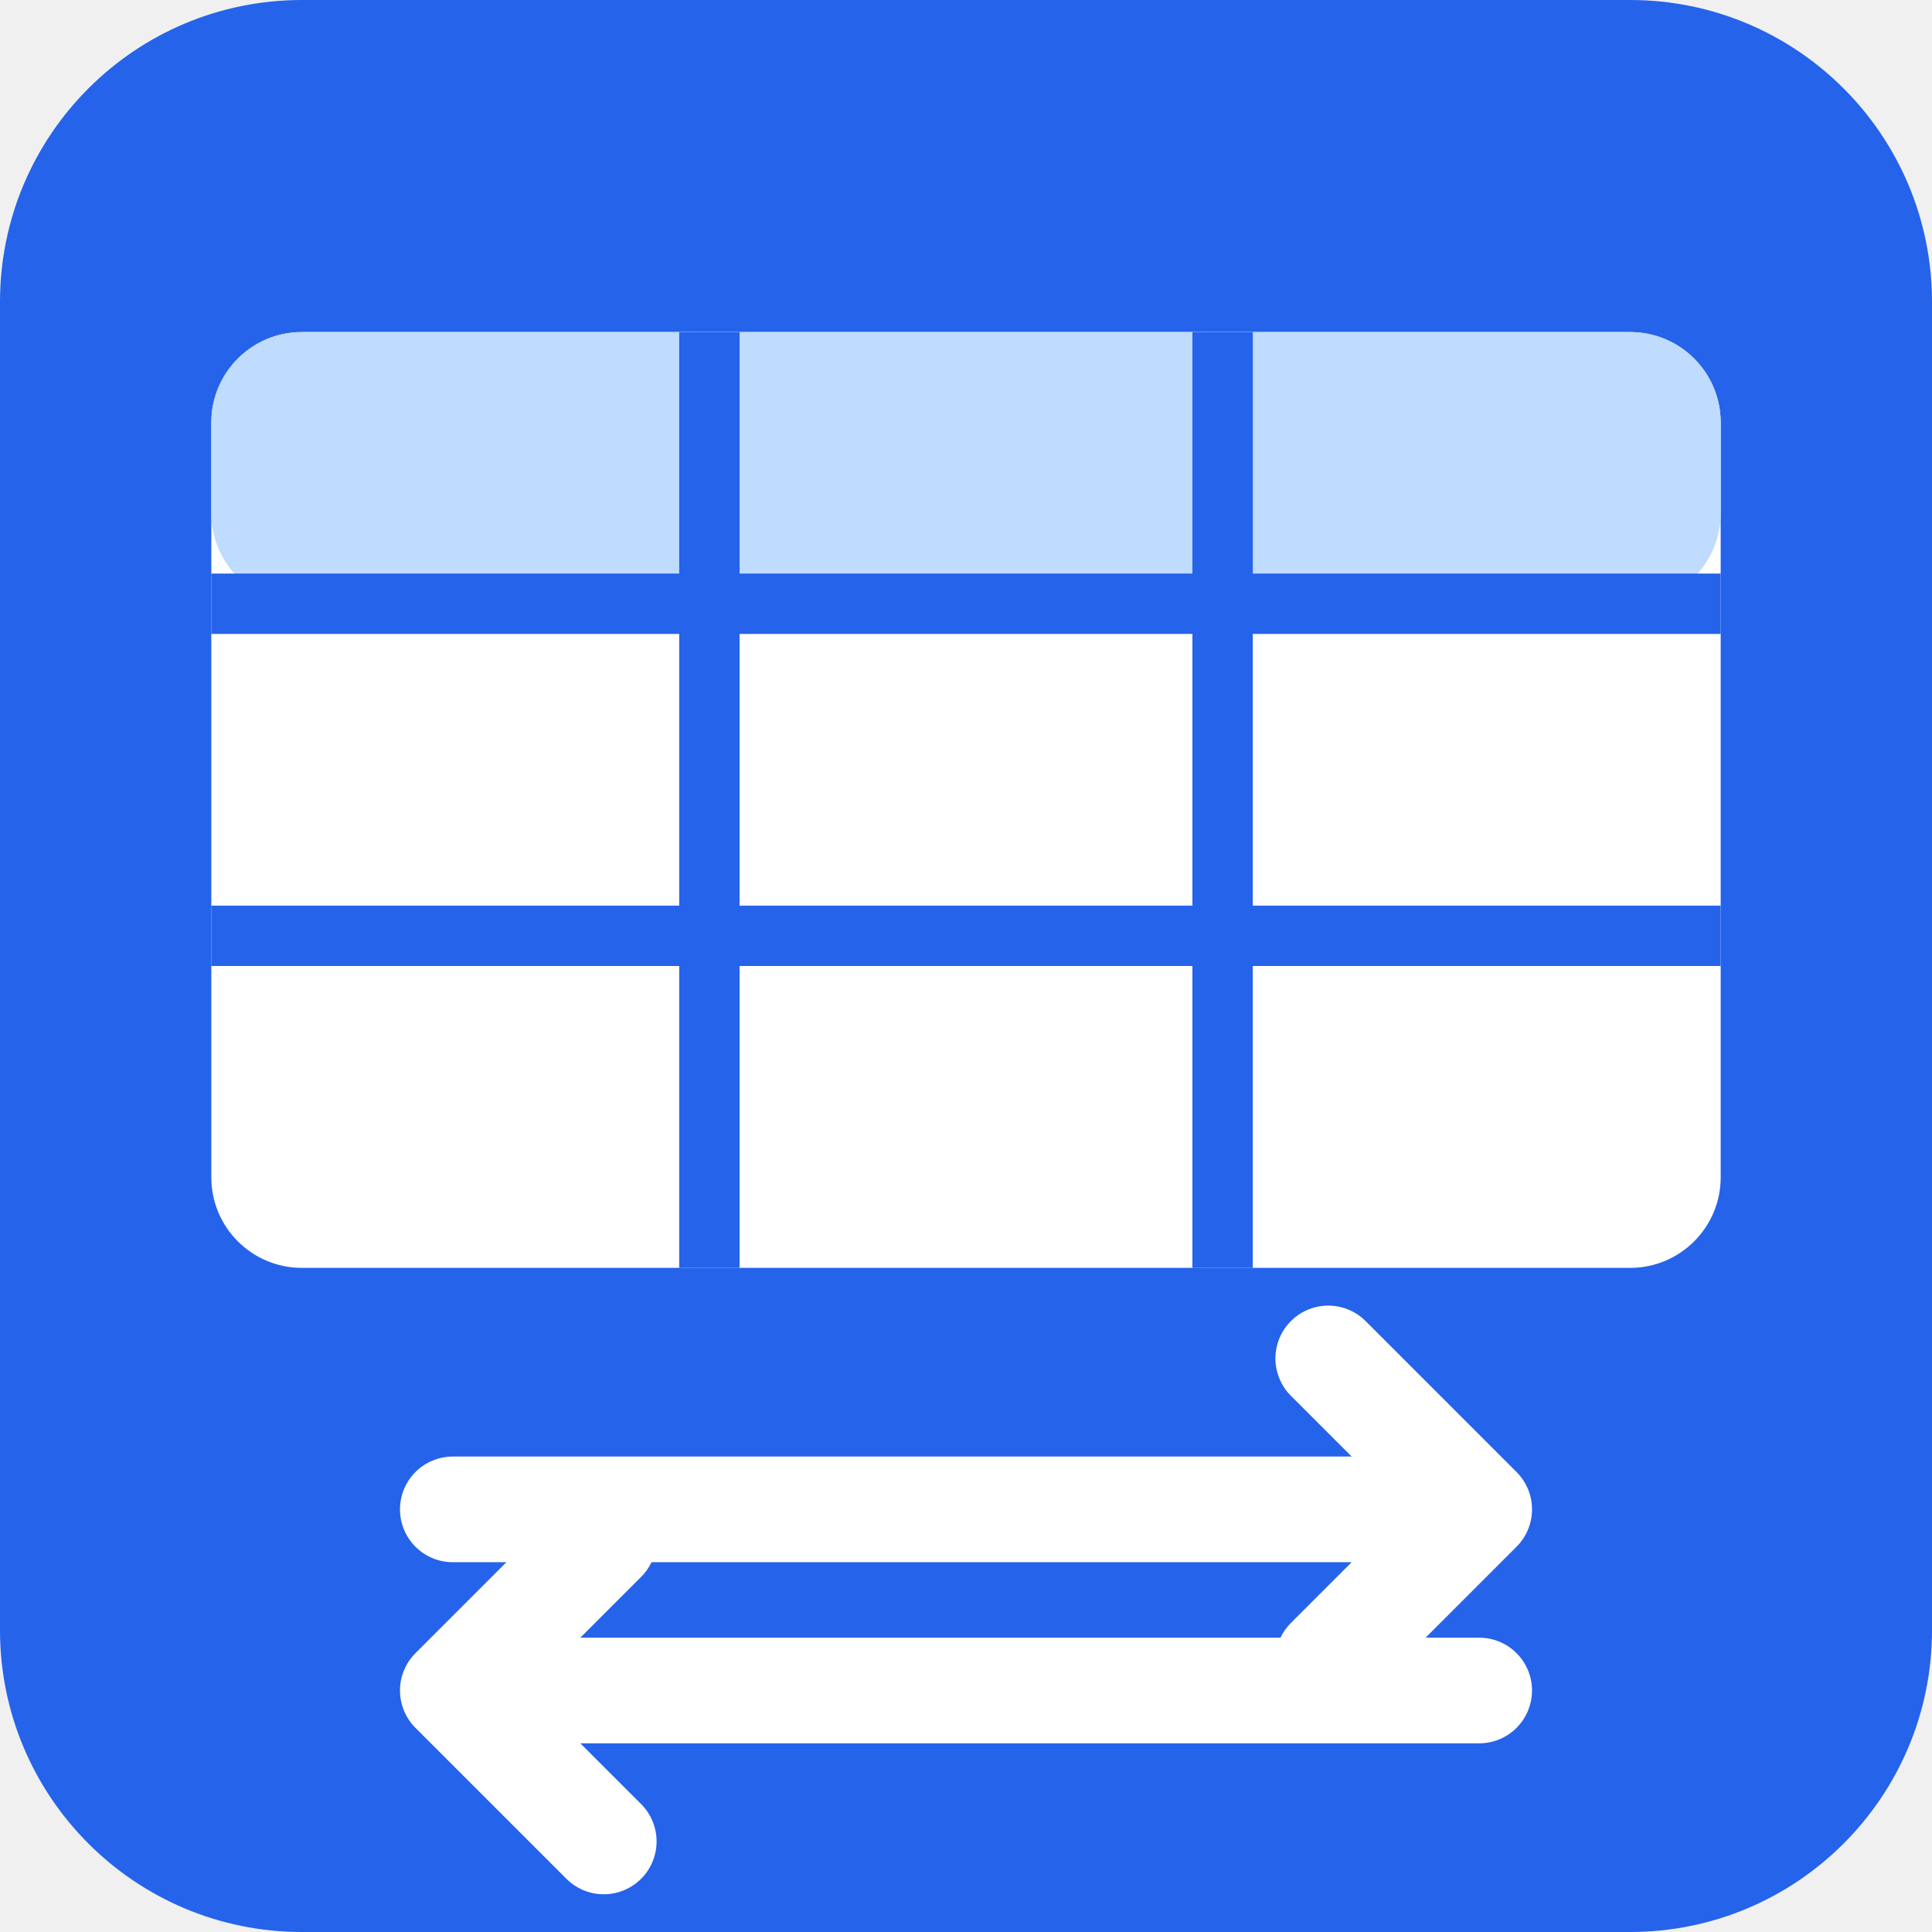
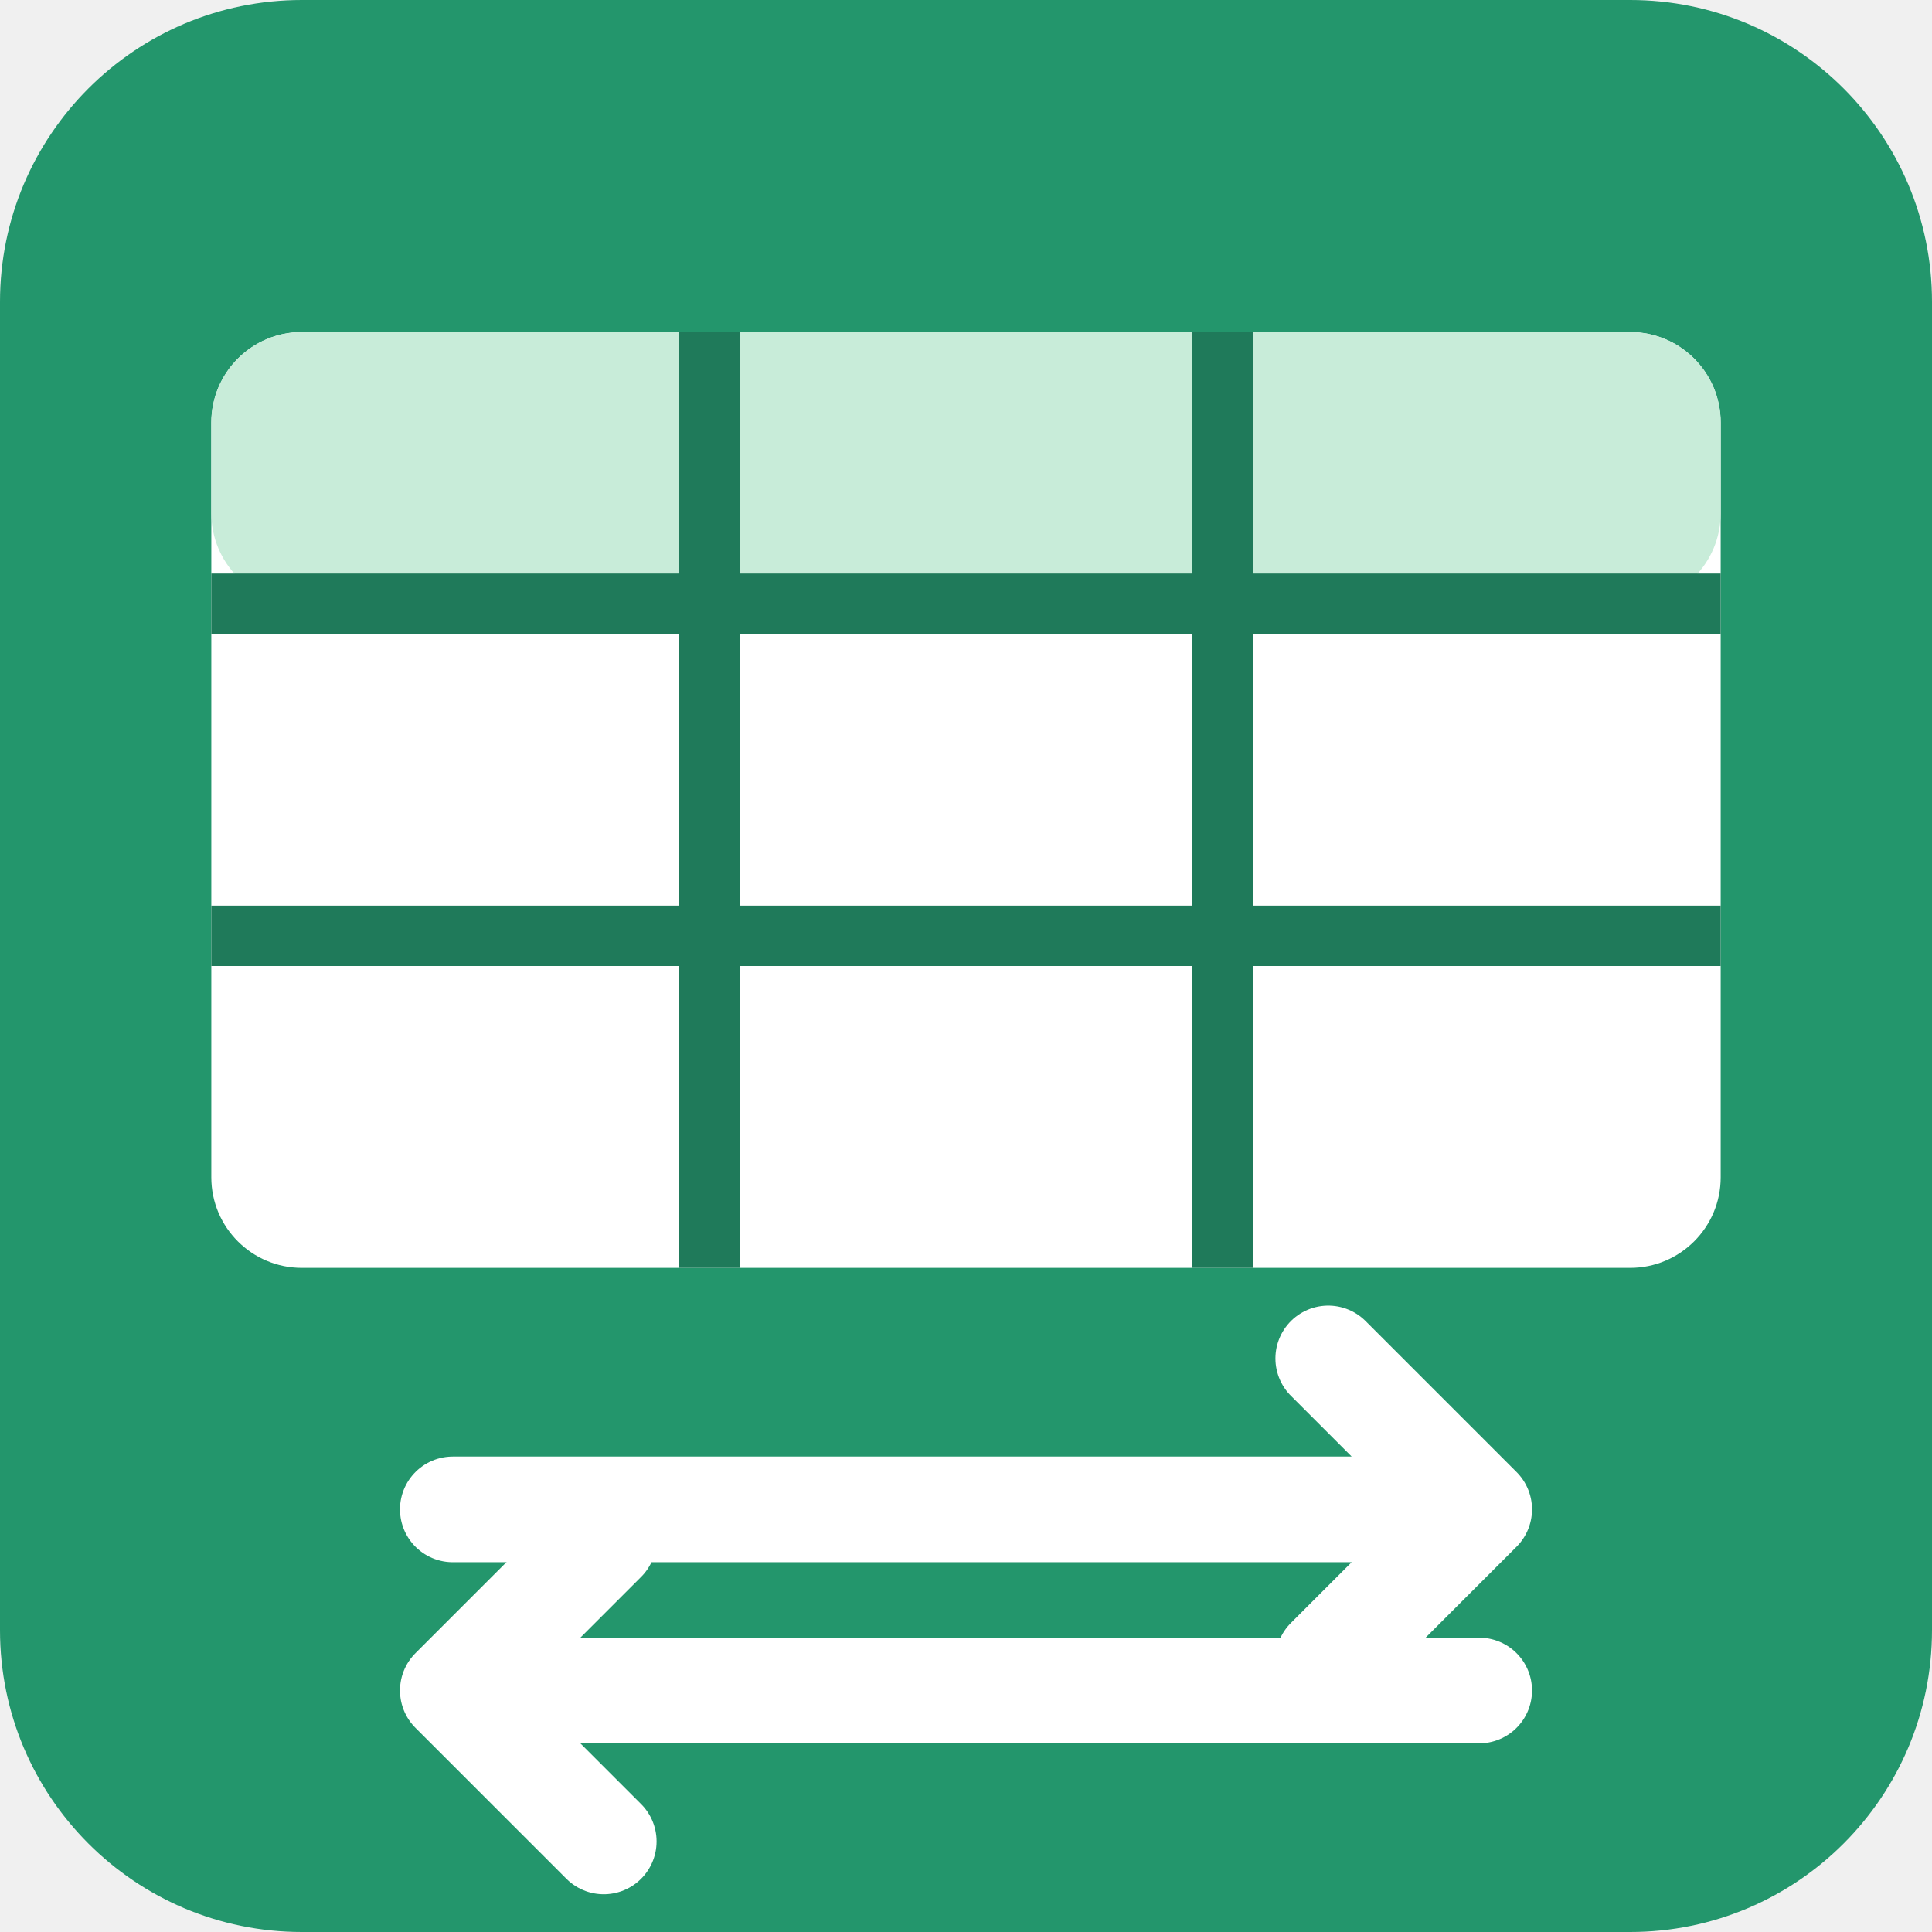
<svg xmlns="http://www.w3.org/2000/svg" width="128" height="128" viewBox="0 0 128 128">
-   <rect width="128" height="128" rx="20" fill="#2563eb" />
+   <rect width="128" height="128" rx="20" fill="#23966c" />
  <rect x="14" y="22" width="100" height="62" rx="6" fill="#fff" />
-   <rect x="14" y="22" width="100" height="18" rx="6" fill="#bfdbfe" />
-   <path d="M14 40h100M14 62h100M47 22v62M81 22v62" stroke="#2563eb" stroke-width="4" fill="none" />
+   <rect x="14" y="22" width="100" height="18" rx="6" fill="#c8ecd9" />
+   <path d="M14 40h100M14 62h100M47 22v62M81 22v62" stroke="#1f7a5a" stroke-width="4" fill="none" />
  <g fill="none" stroke="#fff" stroke-width="7" stroke-linecap="round" stroke-linejoin="round">
    <path d="M30 100h68M88 90l10 10-10 10" />
    <path d="M98 116H30M40 106l-10 10 10 10" transform="translate(0 -4)" />
  </g>
</svg>
